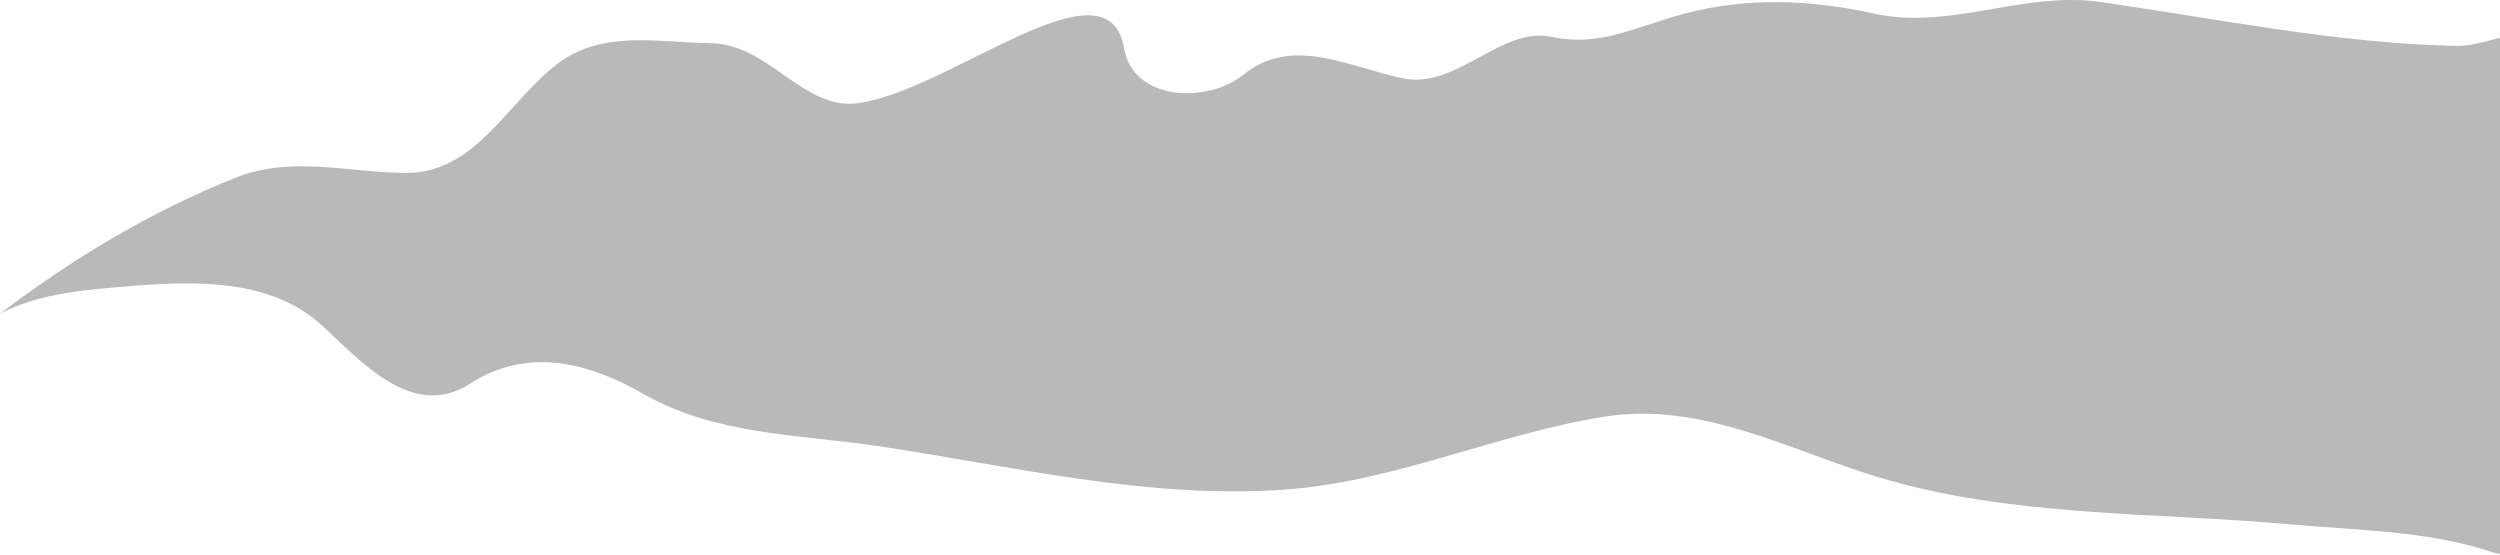
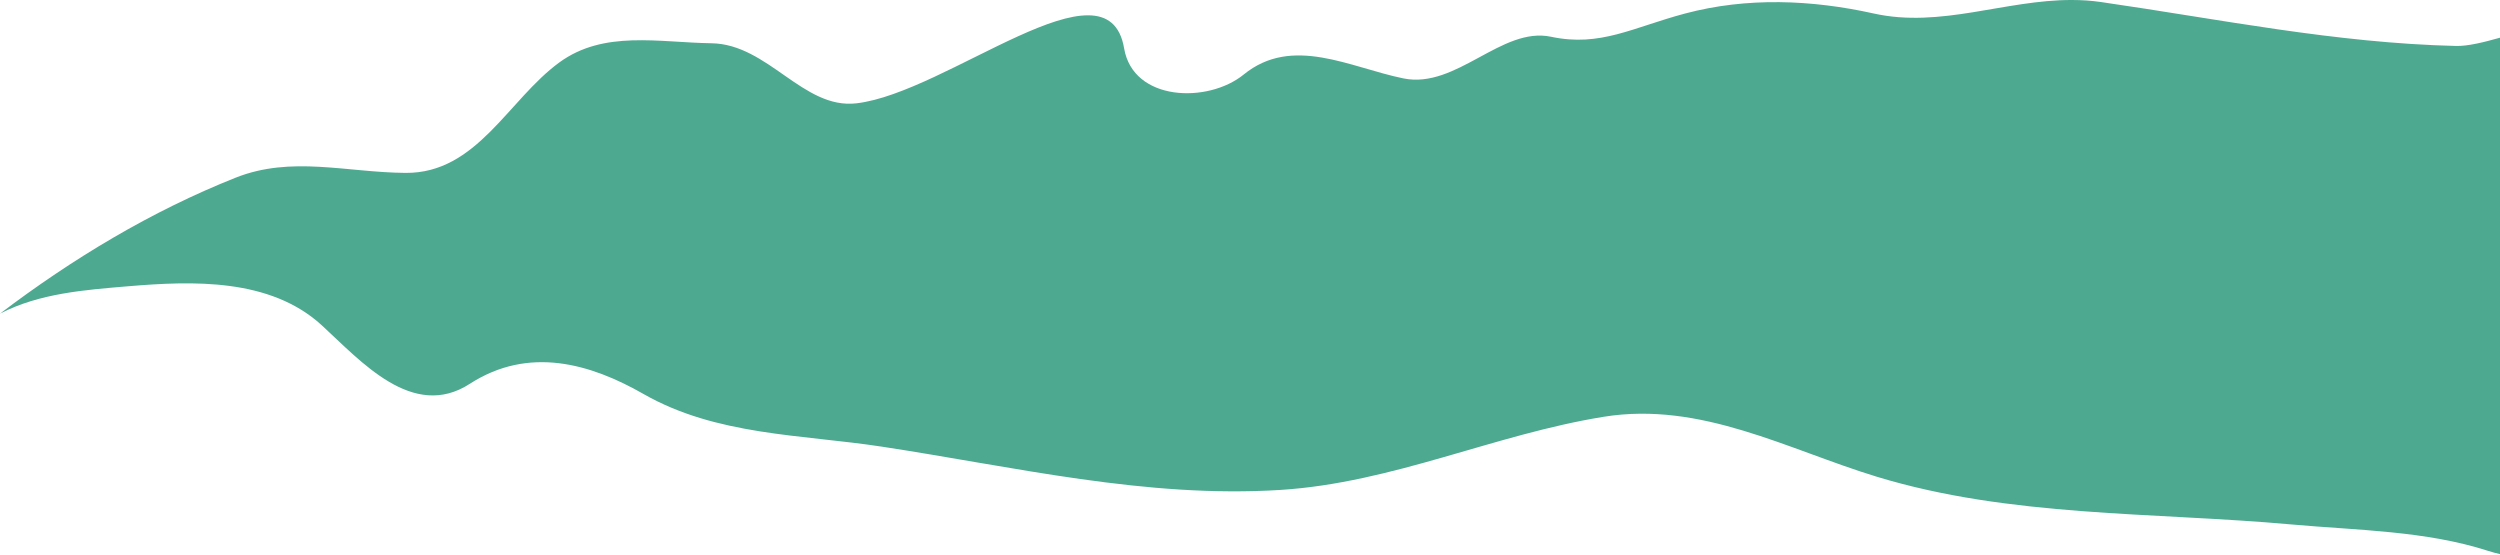
<svg xmlns="http://www.w3.org/2000/svg" width="935" height="207.242" viewBox="0 0 247.385 54.833" version="1.1" id="svg5">
  <defs id="defs2" />
  <g id="layer2" transform="translate(-124.1376,-65.07039)">
-     <path id="path1577" style="display:inline;fill:#b9b9b9;stroke-width:0;stroke-linecap:round;stroke-linejoin:round;fill-opacity:1" d="m 329.17,65.07 c -6.63,-0.015 -12.993,2.808 -19.615,1.337 -6.143,-1.364 -12.539,-1.629 -18.654,-0.003 -5.208,1.385 -8.399,3.341 -13.281,2.304 -4.885,-1.038 -9.362,5.189 -14.604,4.122 -5.293,-1.077 -10.992,-4.307 -15.811,-0.383 -3.529,2.873 -10.937,2.679 -11.832,-2.593 -1.601,-9.419 -17.516,4.41 -26.5,5.442 -5.266,0.605 -8.73,-5.862 -14.338,-5.945 -5.225,-0.077 -10.642,-1.319 -15.049,1.898 -5.063,3.695 -8.153,10.989 -15.225,10.93 -5.863,-0.049 -11.289,-1.715 -16.801,0.472 -8.331,3.306 -16.161,8.023 -23.322,13.455 3.873,-2.014 8.387,-2.347 12.665,-2.707 6.397,-0.538 14.065,-0.825 19.18,3.865 3.845,3.525 8.997,9.436 14.635,5.791 5.858,-3.788 11.968,-1.988 17.187,0.997 7.213,4.126 15.609,4.002 23.558,5.211 13.122,1.994 26.193,5.134 39.499,4.287 11.103,-0.707 21.168,-5.502 31.983,-7.24 9.632,-1.548 18.208,3.253 27.017,5.937 13.192,4.02 27.333,3.487 41.038,4.721 6.498,0.585 13.253,0.614 19.467,2.619 0.426,0.137 0.806,0.238 1.158,0.316 V 68.8 c -1.628,0.463 -3.201,0.845 -4.341,0.818 -11.912,-0.28 -23.471,-2.659 -35.153,-4.347 -0.96,-0.139 -1.912,-0.199 -2.859,-0.201 z" />
+     <path id="path1577" style="display:inline;fill:#4da990;stroke-width:0;stroke-linecap:round;stroke-linejoin:round;fill-opacity:1" d="m 329.17,65.07 c -6.63,-0.015 -12.993,2.808 -19.615,1.337 -6.143,-1.364 -12.539,-1.629 -18.654,-0.003 -5.208,1.385 -8.399,3.341 -13.281,2.304 -4.885,-1.038 -9.362,5.189 -14.604,4.122 -5.293,-1.077 -10.992,-4.307 -15.811,-0.383 -3.529,2.873 -10.937,2.679 -11.832,-2.593 -1.601,-9.419 -17.516,4.41 -26.5,5.442 -5.266,0.605 -8.73,-5.862 -14.338,-5.945 -5.225,-0.077 -10.642,-1.319 -15.049,1.898 -5.063,3.695 -8.153,10.989 -15.225,10.93 -5.863,-0.049 -11.289,-1.715 -16.801,0.472 -8.331,3.306 -16.161,8.023 -23.322,13.455 3.873,-2.014 8.387,-2.347 12.665,-2.707 6.397,-0.538 14.065,-0.825 19.18,3.865 3.845,3.525 8.997,9.436 14.635,5.791 5.858,-3.788 11.968,-1.988 17.187,0.997 7.213,4.126 15.609,4.002 23.558,5.211 13.122,1.994 26.193,5.134 39.499,4.287 11.103,-0.707 21.168,-5.502 31.983,-7.24 9.632,-1.548 18.208,3.253 27.017,5.937 13.192,4.02 27.333,3.487 41.038,4.721 6.498,0.585 13.253,0.614 19.467,2.619 0.426,0.137 0.806,0.238 1.158,0.316 V 68.8 c -1.628,0.463 -3.201,0.845 -4.341,0.818 -11.912,-0.28 -23.471,-2.659 -35.153,-4.347 -0.96,-0.139 -1.912,-0.199 -2.859,-0.201 z" />
  </g>
</svg>
